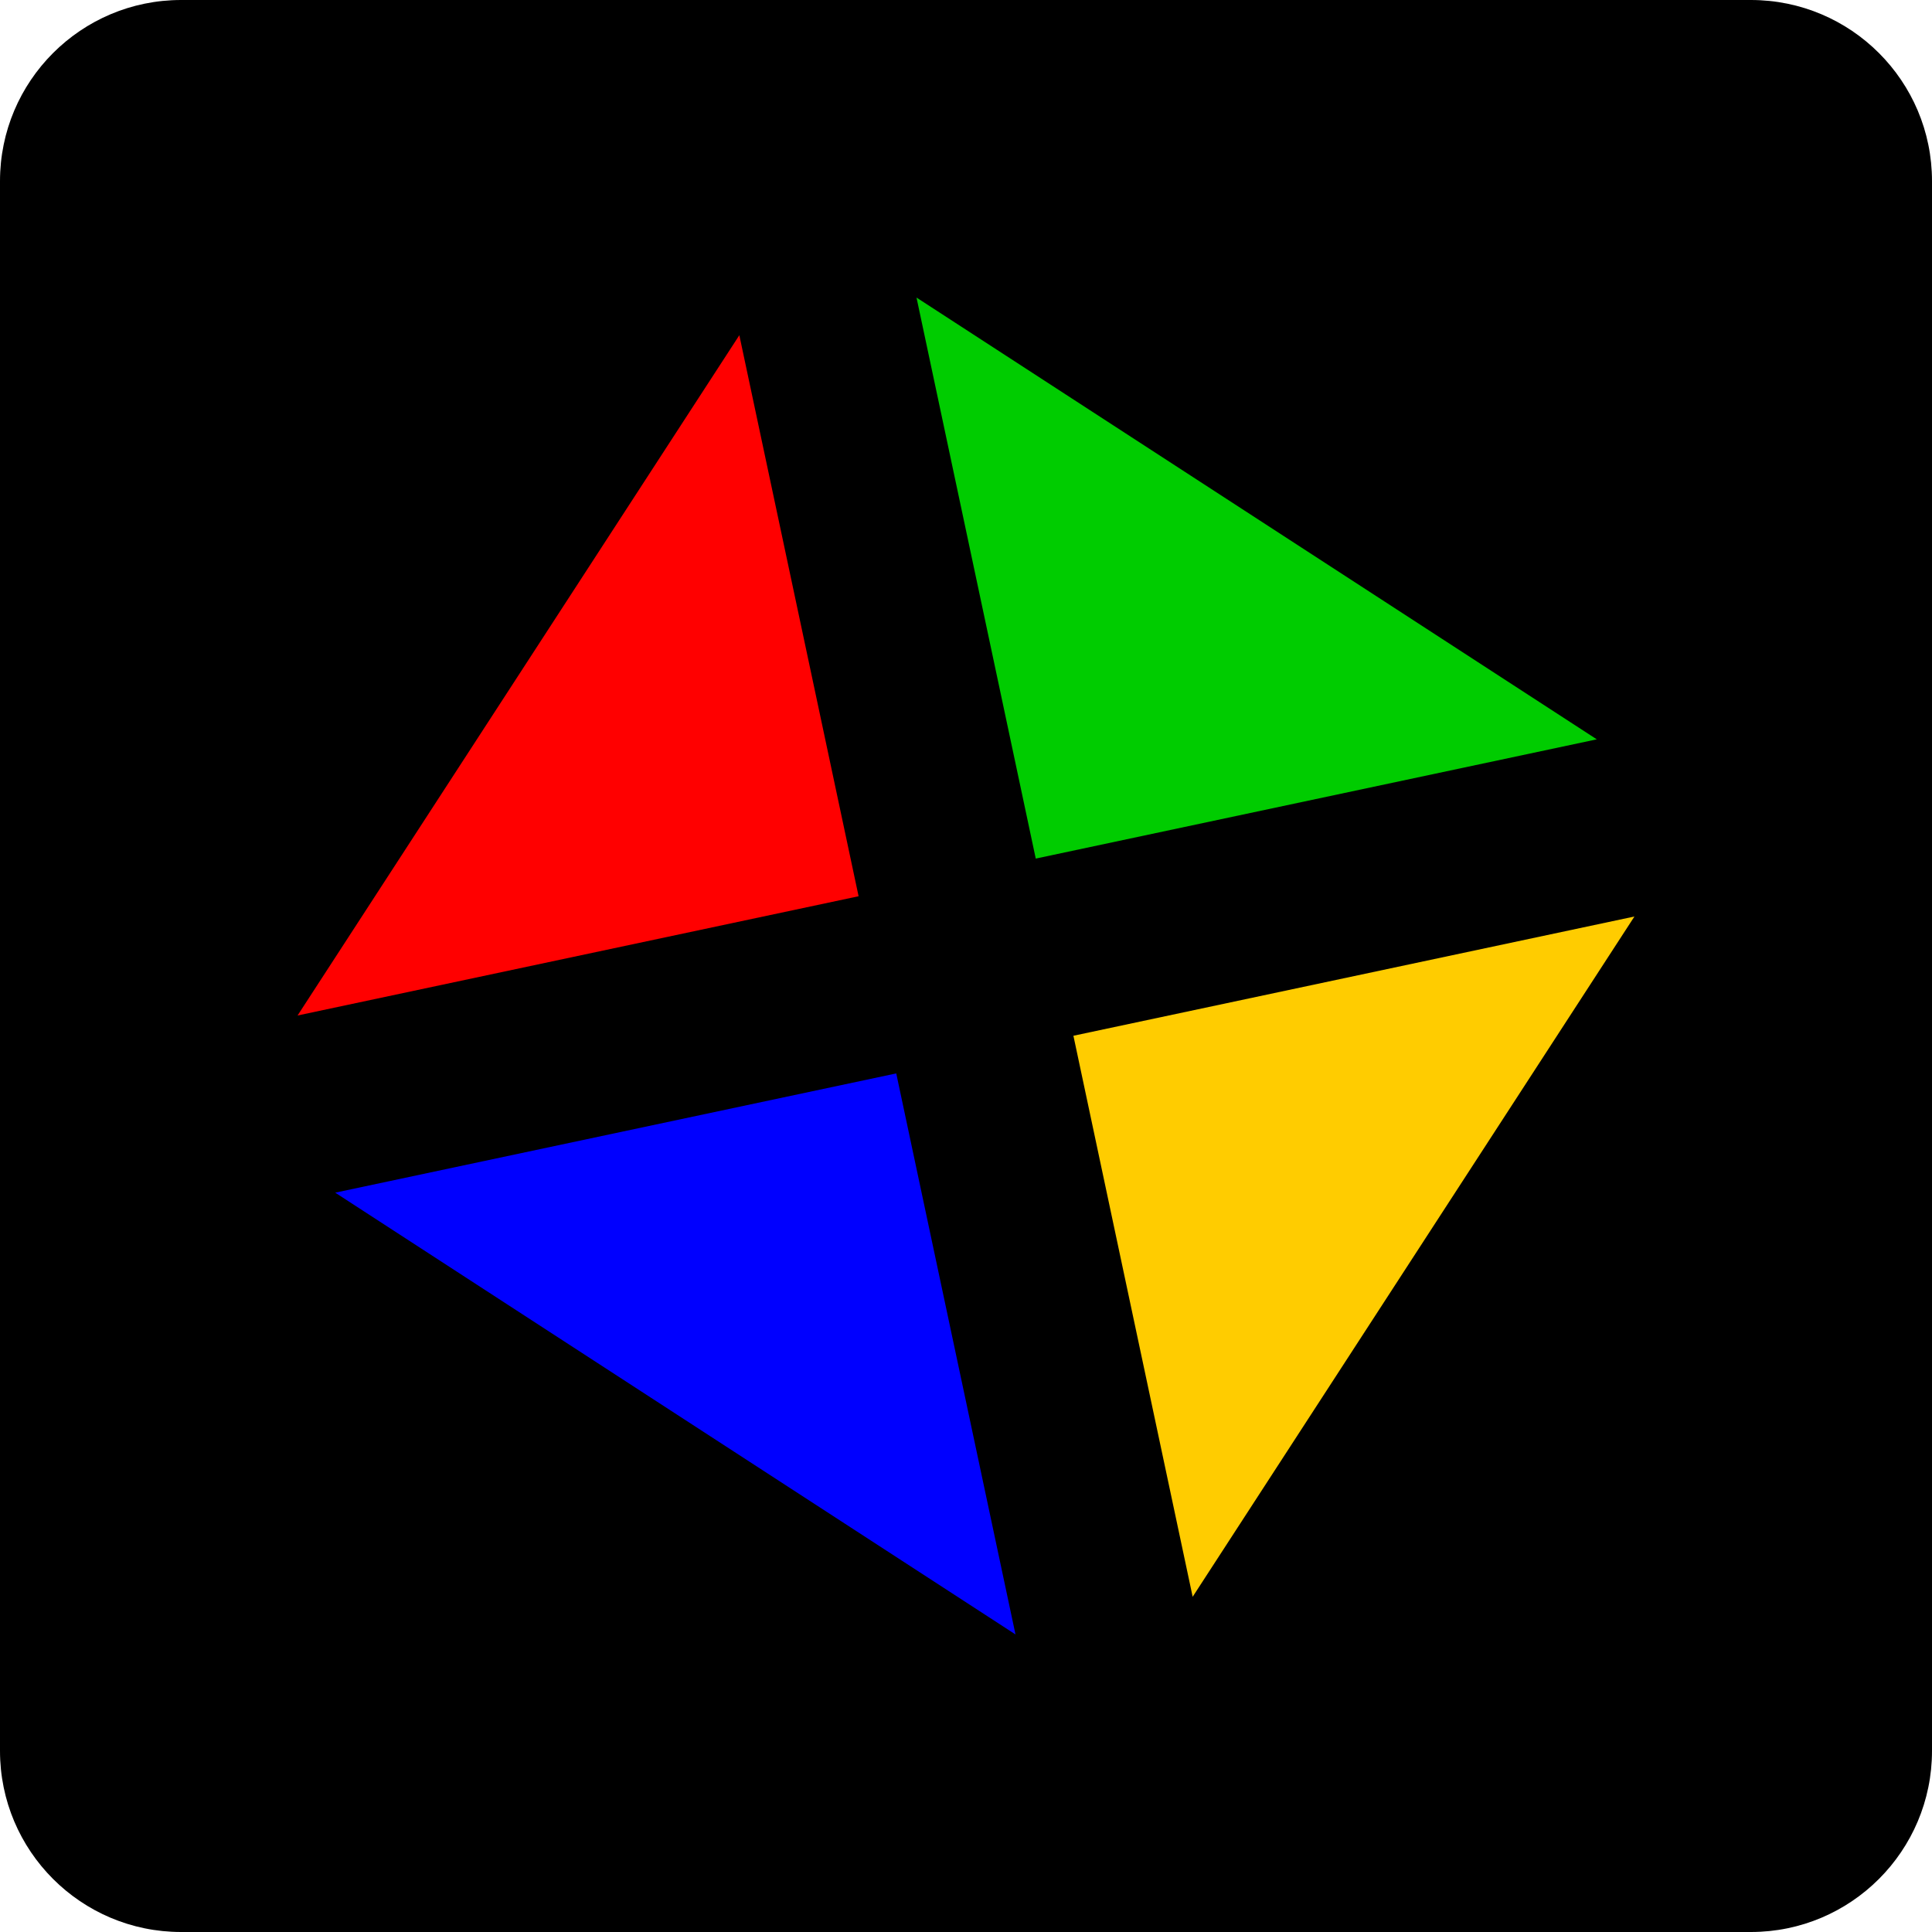
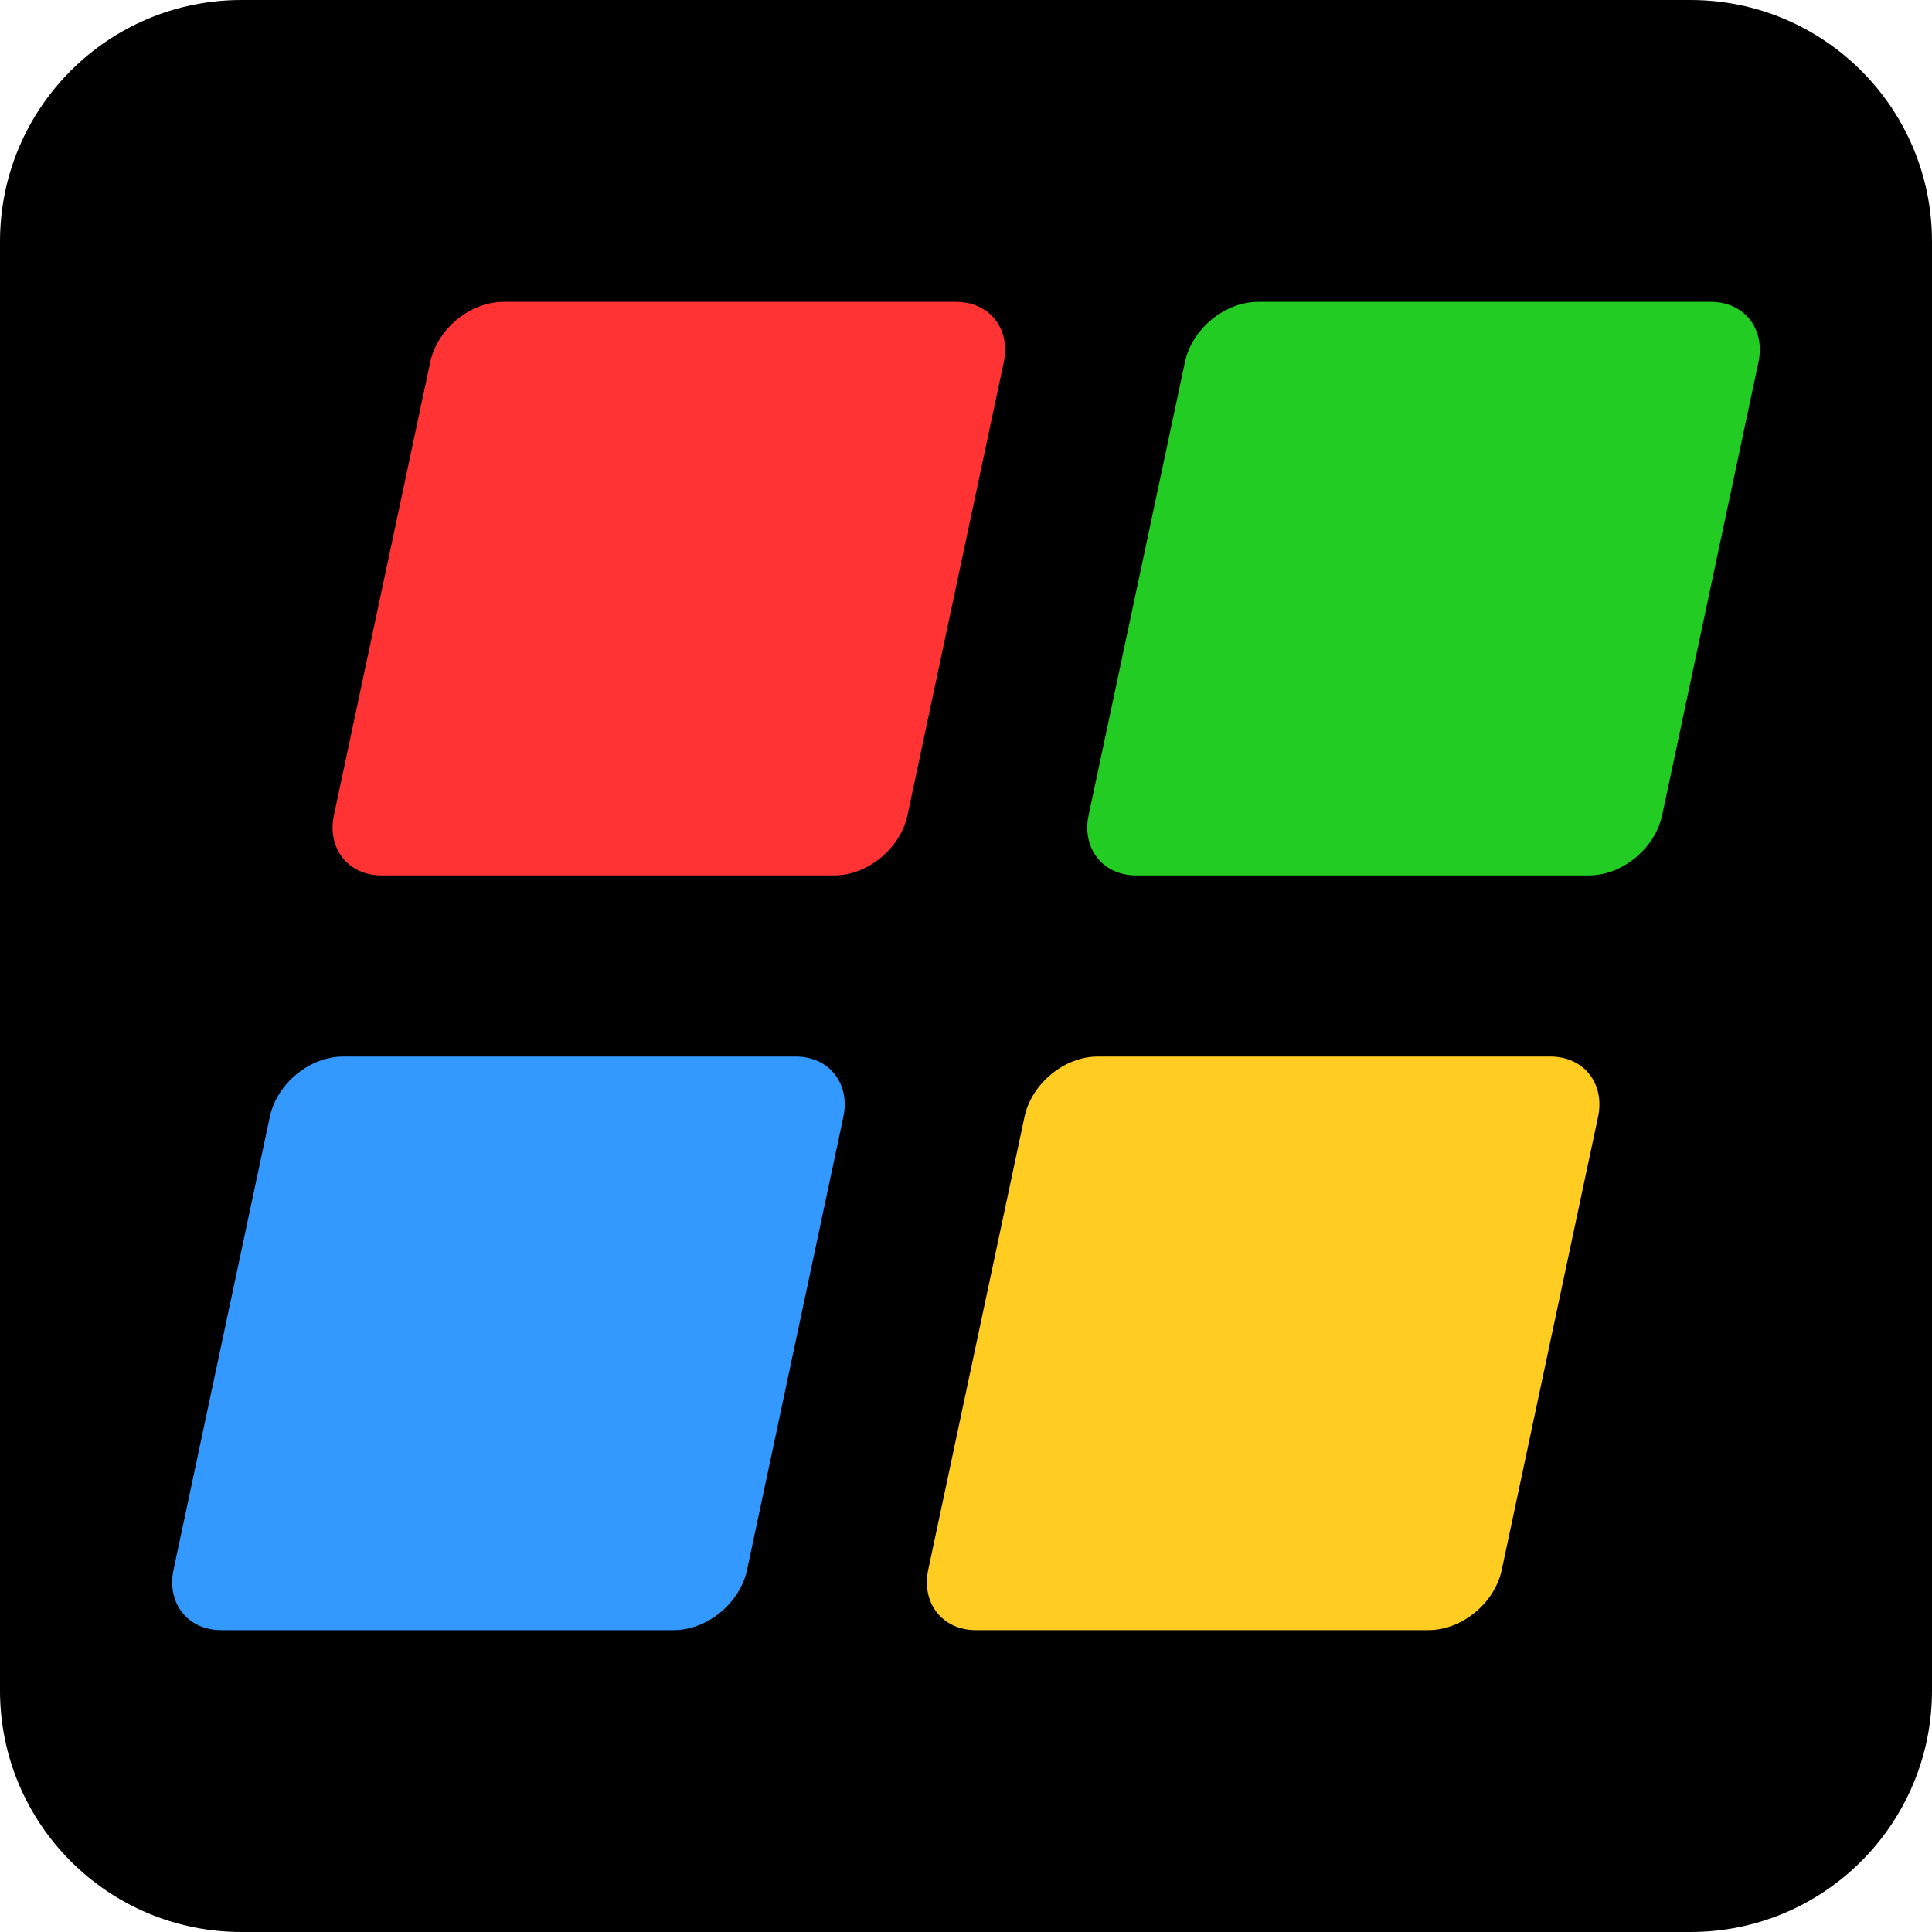
<svg xmlns="http://www.w3.org/2000/svg" viewBox="0 0 32 32" width="32" height="32">
-   <rect width="32" height="32" rx="3" fill="#000" />
-   <g transform="translate(16 16) rotate(-12)">
-     <polygon points="-1.5,-1.5 -11,-1.5 -1.5,-11" fill="#f00" />
-     <polygon points="1.5,-1.5  11,-1.5  1.5,-11" fill="#0c0" />
-     <polygon points="-1.5,1.5  -11,1.5  -1.5,11" fill="#00f" />
-     <polygon points="1.5,1.5   11,1.5   1.5,11" fill="#fc0" />
+   <rect width="32" height="32" rx="4" fill="#000" />
+   <g transform="translate(16 16) skewX(-12) translate(-16 -16)">
+     <rect x="5" y="5" width="9.5" height="9.5" rx="1" fill="#f33" />
+     <rect x="17.5" y="5" width="9.5" height="9.5" rx="1" fill="#2c2" />
+     <rect x="5" y="17.5" width="9.5" height="9.5" rx="1" fill="#39f" />
+     <rect x="17.5" y="17.5" width="9.5" height="9.5" rx="1" fill="#fc2" />
  </g>
</svg>
